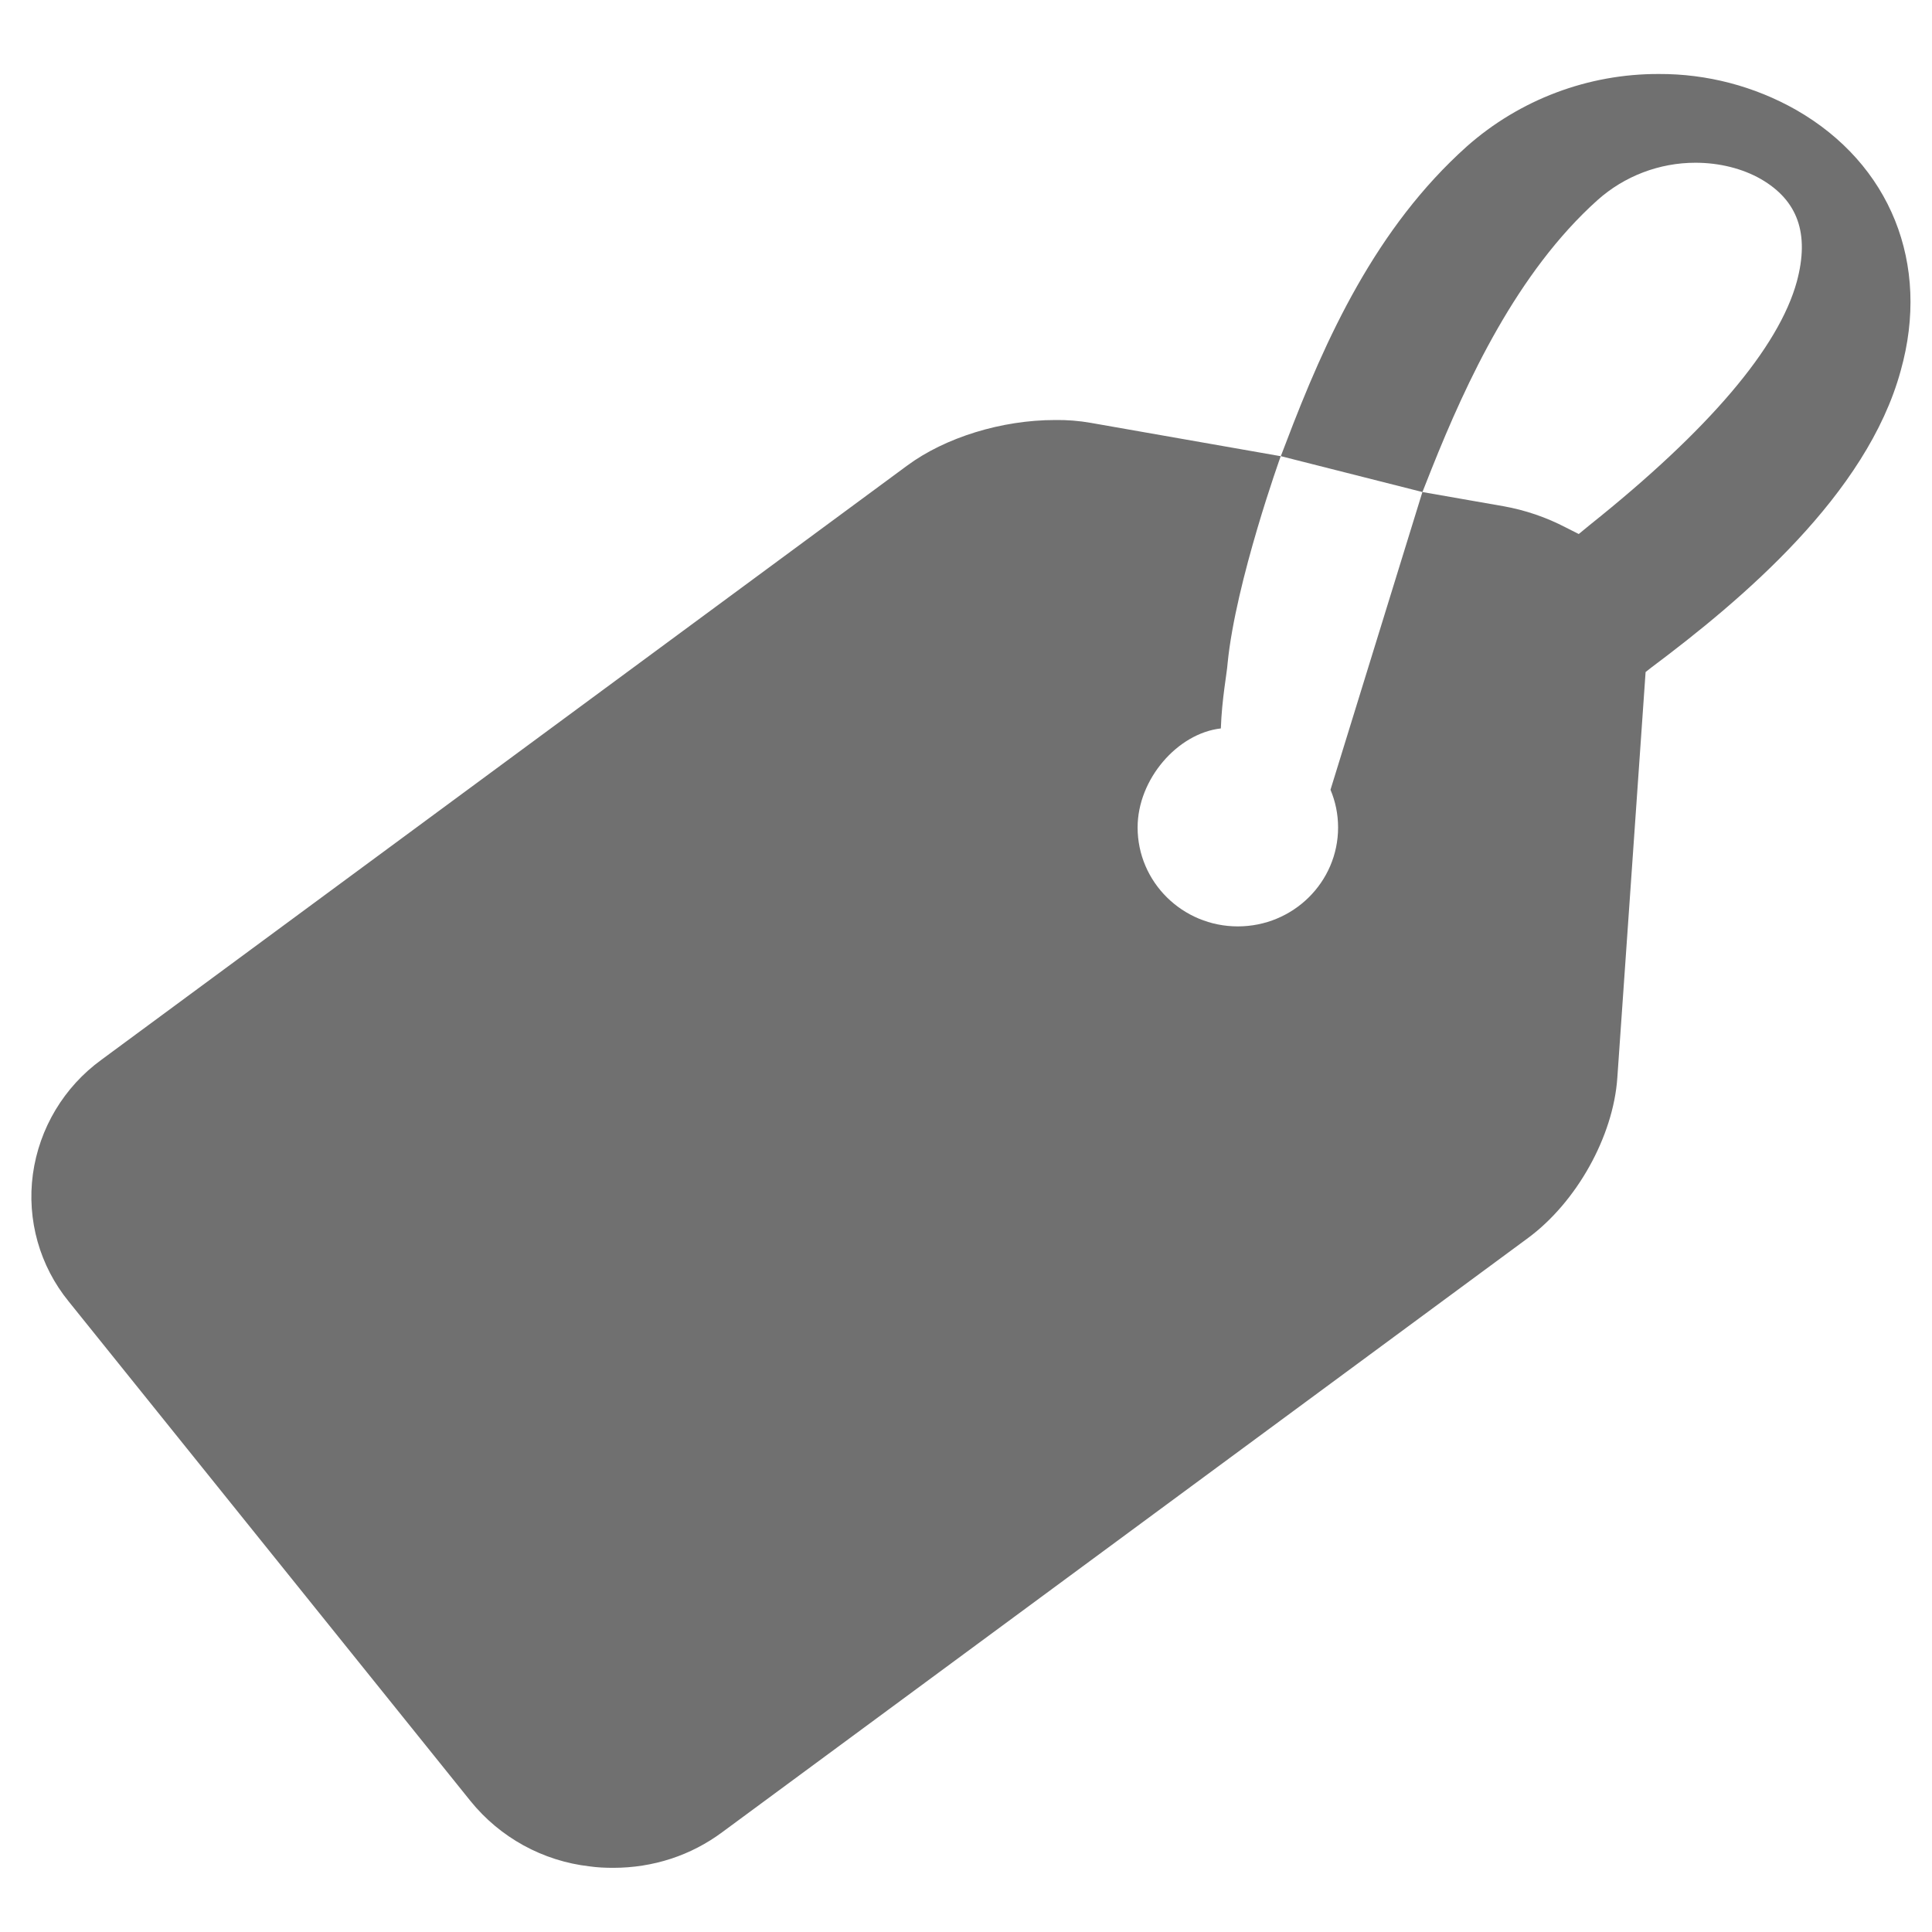
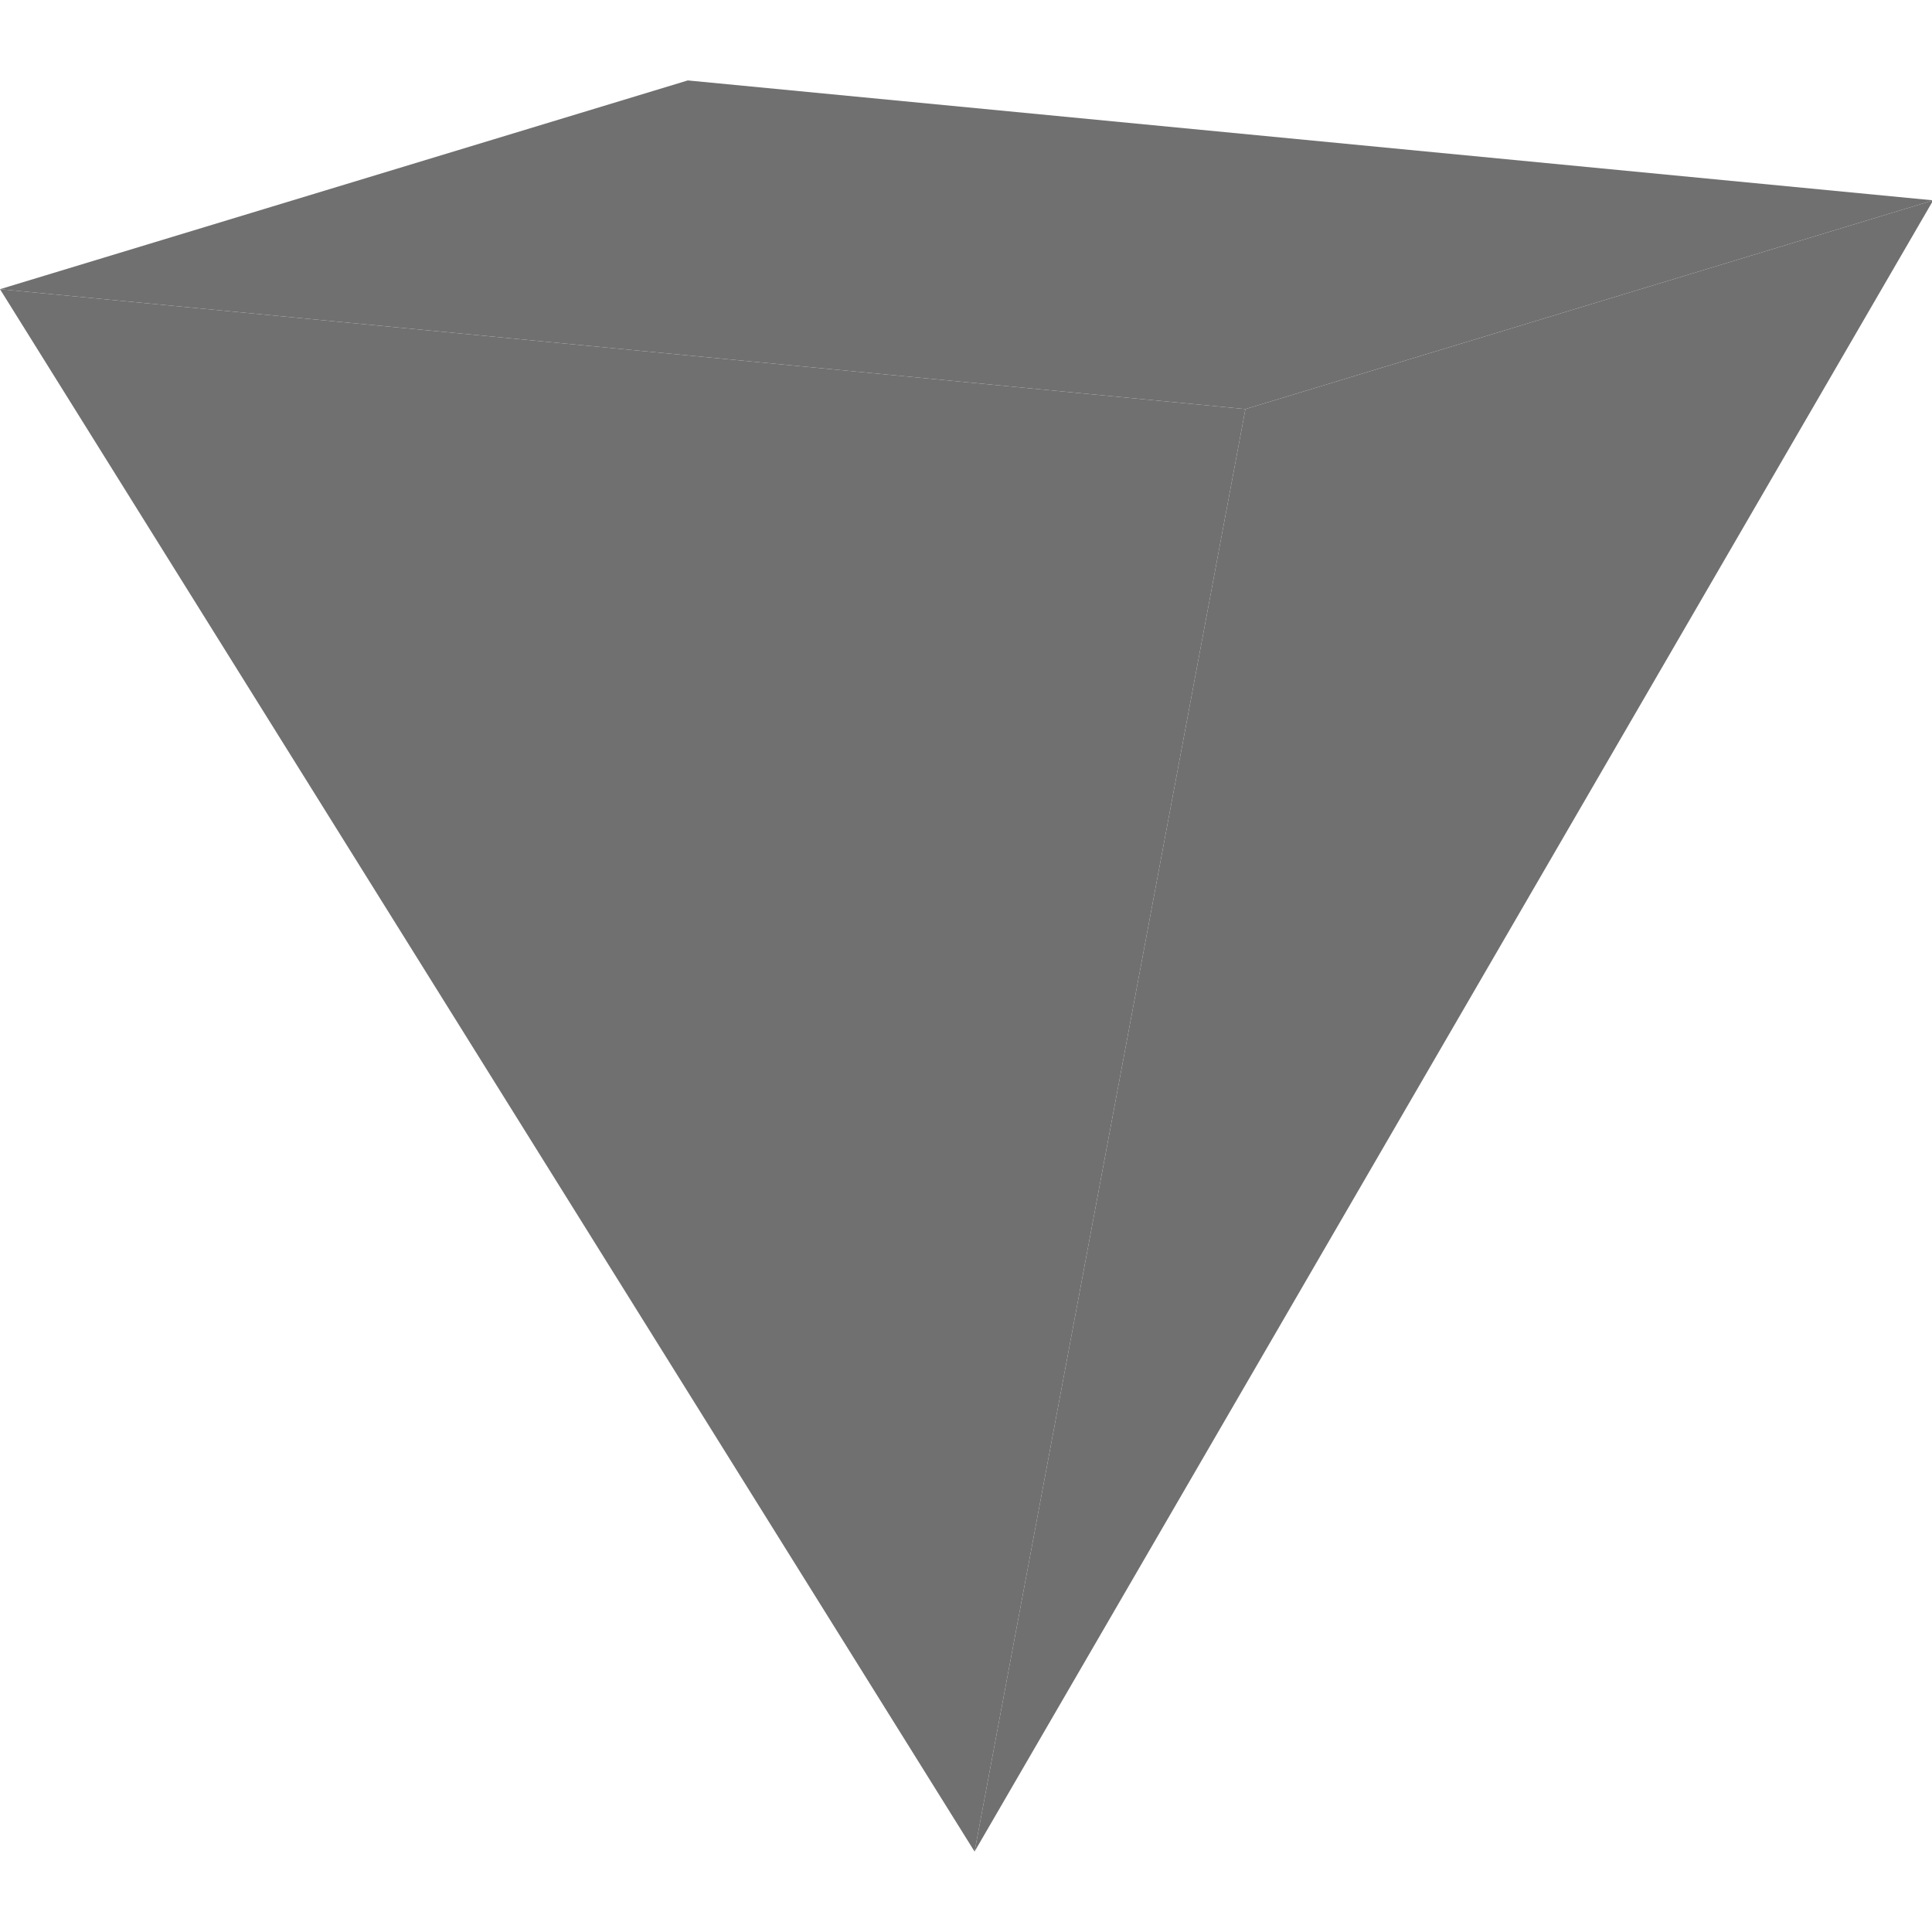
- <svg xmlns="http://www.w3.org/2000/svg" width="128" height="128" viewBox="0 0 1082 1024">
-   <path fill="#707070" d="M1005.869 32.53A154.565 154.565 0 0 0 929.017 12.438a161.573 161.573 0 0 0-107.54 40.567c-50.732 45.446-78.909 106.918-101.513 166.573l-2.655 6.889 79.316 20.092 5.143-12.988c19.518-48.891 47.886-110.147 92.926-150.523a82.353 82.353 0 0 1 54.846-20.905c13.371 0 26.359 3.253 36.62 9.137 20.738 11.983 27.34 30.64 20.14 57.406-10.094 36.931-49.154 82.975-115.96 136.315l-6.171 5.071-7.2-3.636a121.7 121.7 0 0 0-35.137-11.96l-45.231-7.917-51.474 166.74c2.751 6.506 4.258 13.634 4.258 21.121 0 30.593-25.139 55.397-56.162 55.397-30.975 0-56.114-24.804-56.114-55.397 0-27.076 22.388-52.718 46.618-55.468 0.55-16.528 3.492-31.525 3.779-36.477 4.569-46.044 29.755-115.984 29.755-115.984l-106.272-18.657a106.249 106.249 0 0 0-20.14-1.603c-29.827 0-61.472 9.735-82.832 25.546L56.832 564.49A95.318 95.318 0 0 0 18.418 628.594a92.973 92.973 0 0 0 20.14 71.398l224.863 279.566a100.317 100.317 0 0 0 66.806 36.692c4.329 0.622 8.826 0.813 13.155 0.813 22.412 0 43.581-6.889 61.281-20.092L855.825 664.281c27.148-20.092 47.695-56.808 49.943-89.673l15.834-227.231 3.086-2.44c50.972-38.127 120.863-96.968 139.783-166.333 16.839-59.846-5.764-115.84-58.602-146.074z" />
+ <svg xmlns="http://www.w3.org/2000/svg" width="128" height="128" viewBox="0 0 1117 1024">
+   <path fill="#707070" d="M720.044 190.014L0 120.693l563.455 903.307 156.589-833.986z" />
+   <path fill="#707070" d="M720.044 190.014l397.646-120.693-554.234 954.68 156.589-833.986z" />
+   <path fill="#707070" d="M720.044 190.014L0 120.693 397.646 0l720.044 69.32-397.646 120.693z" />
</svg>
